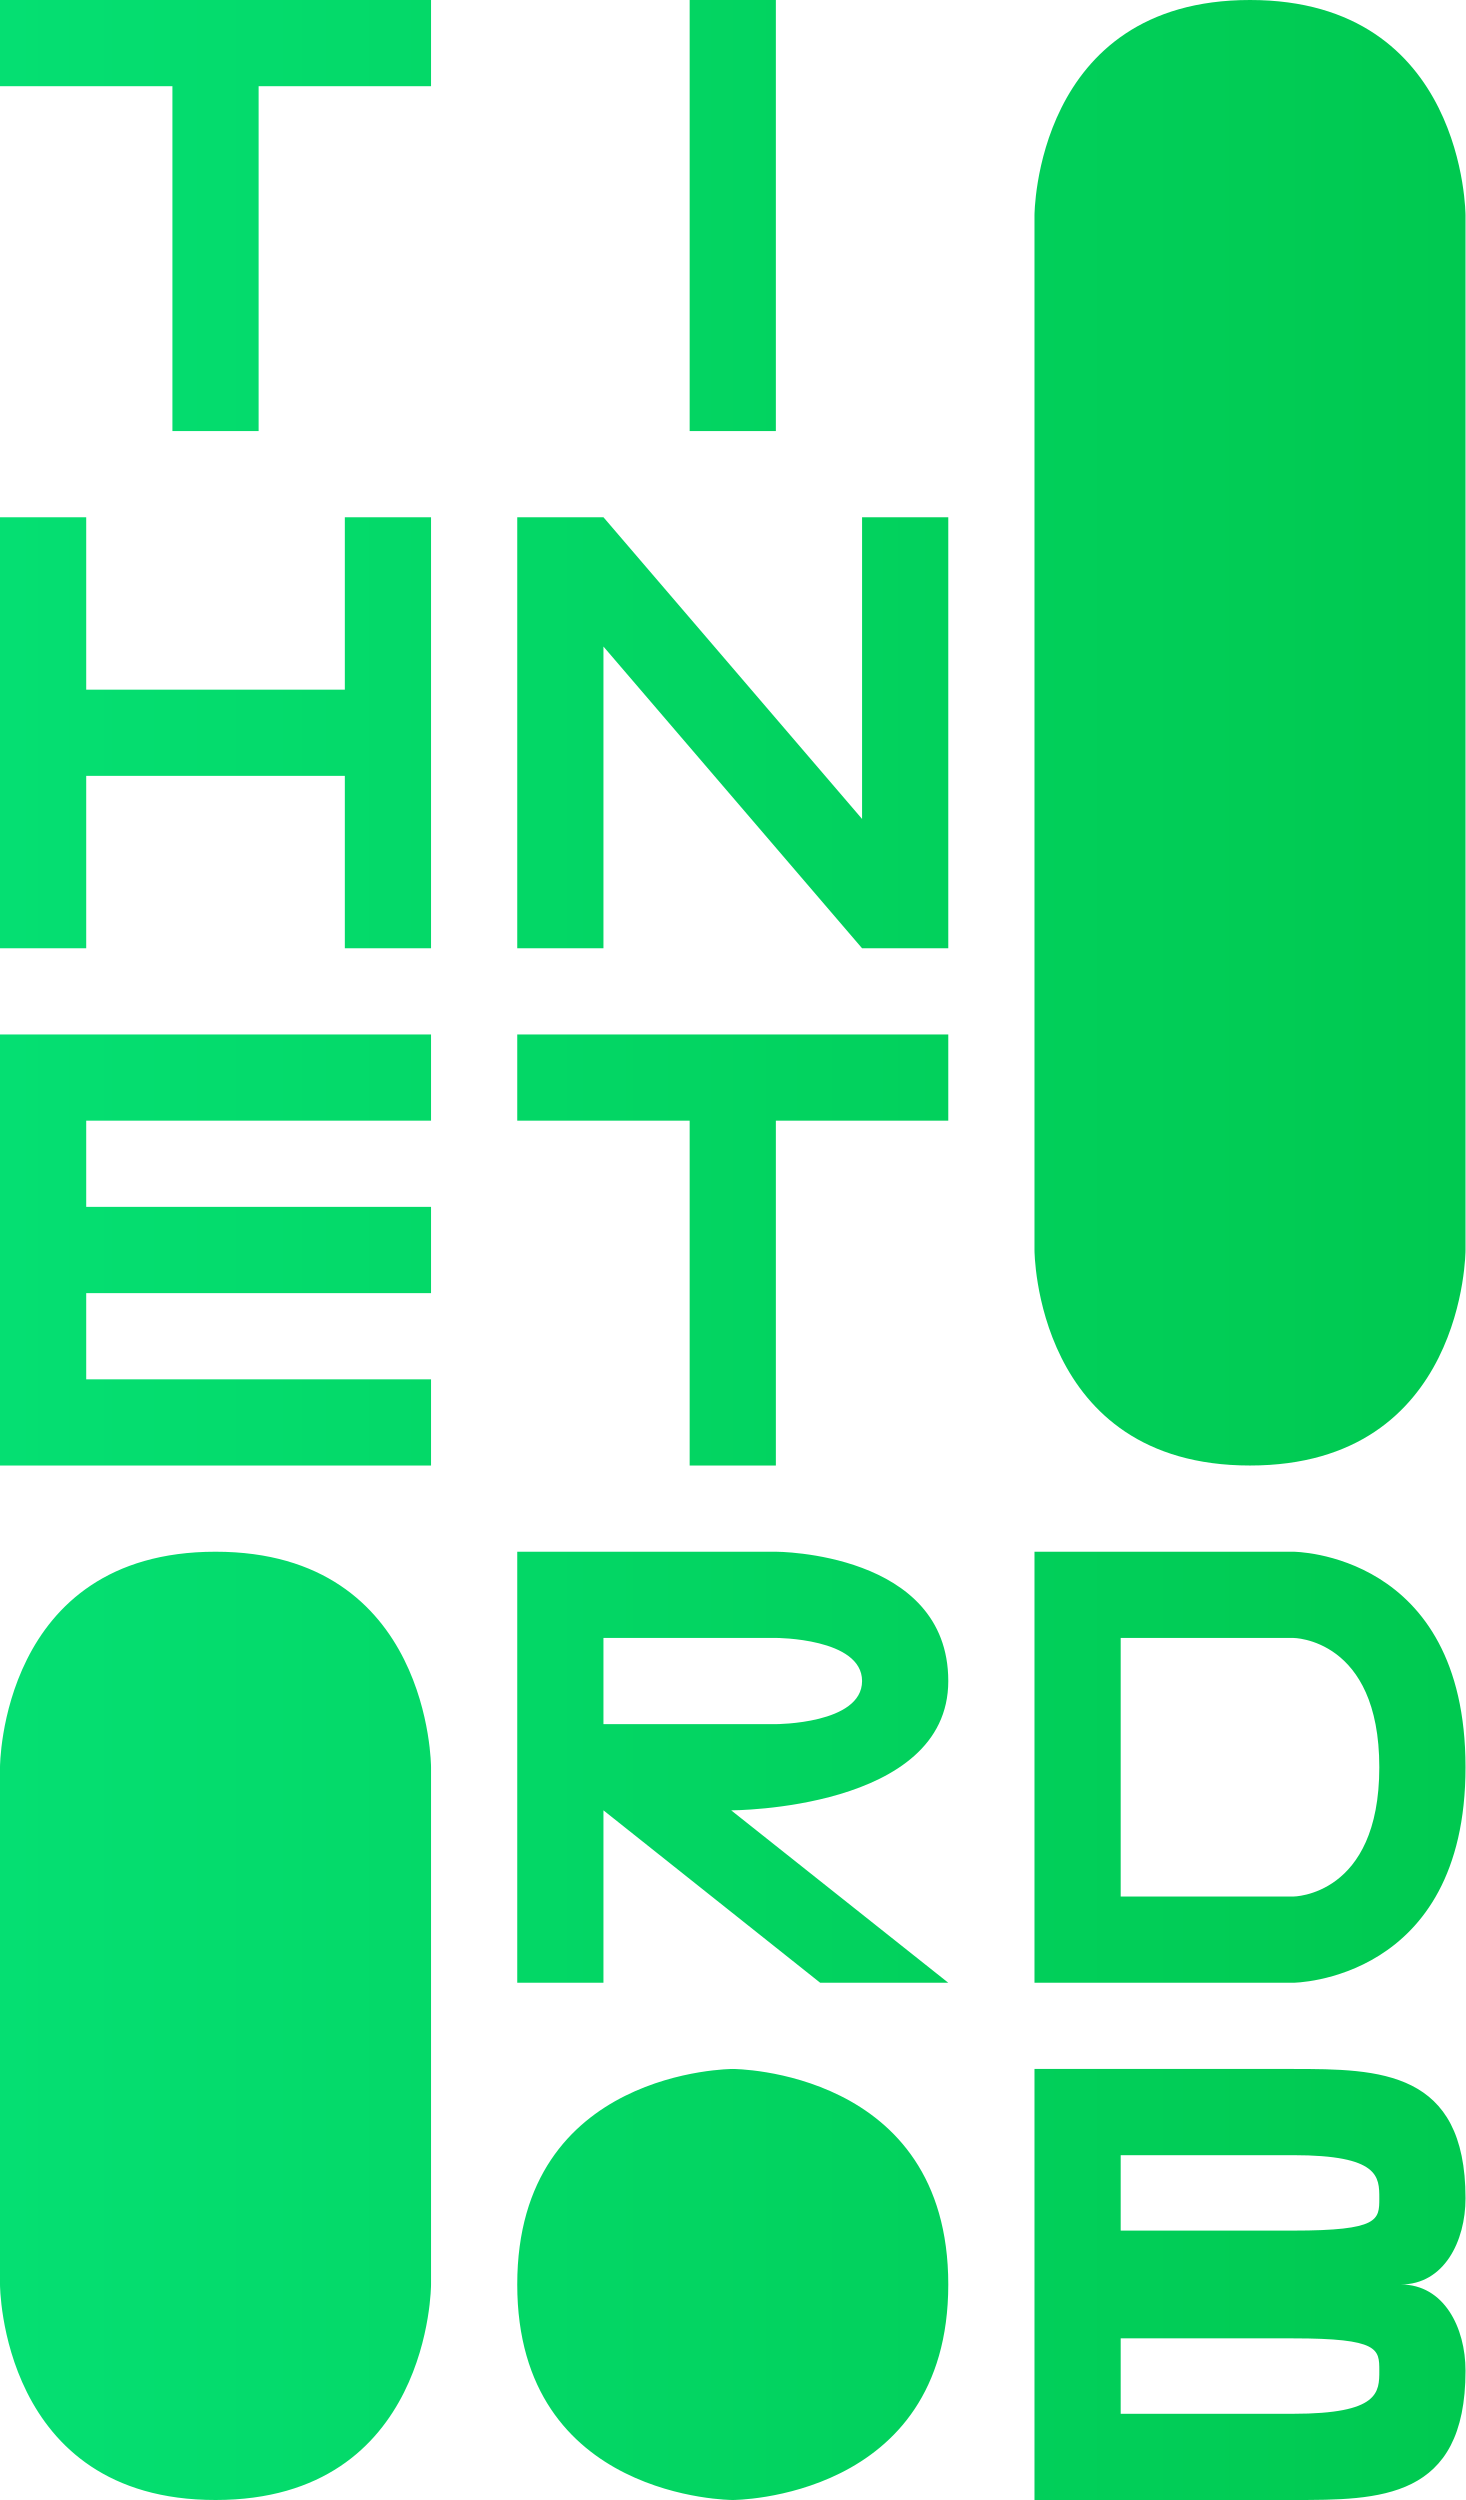
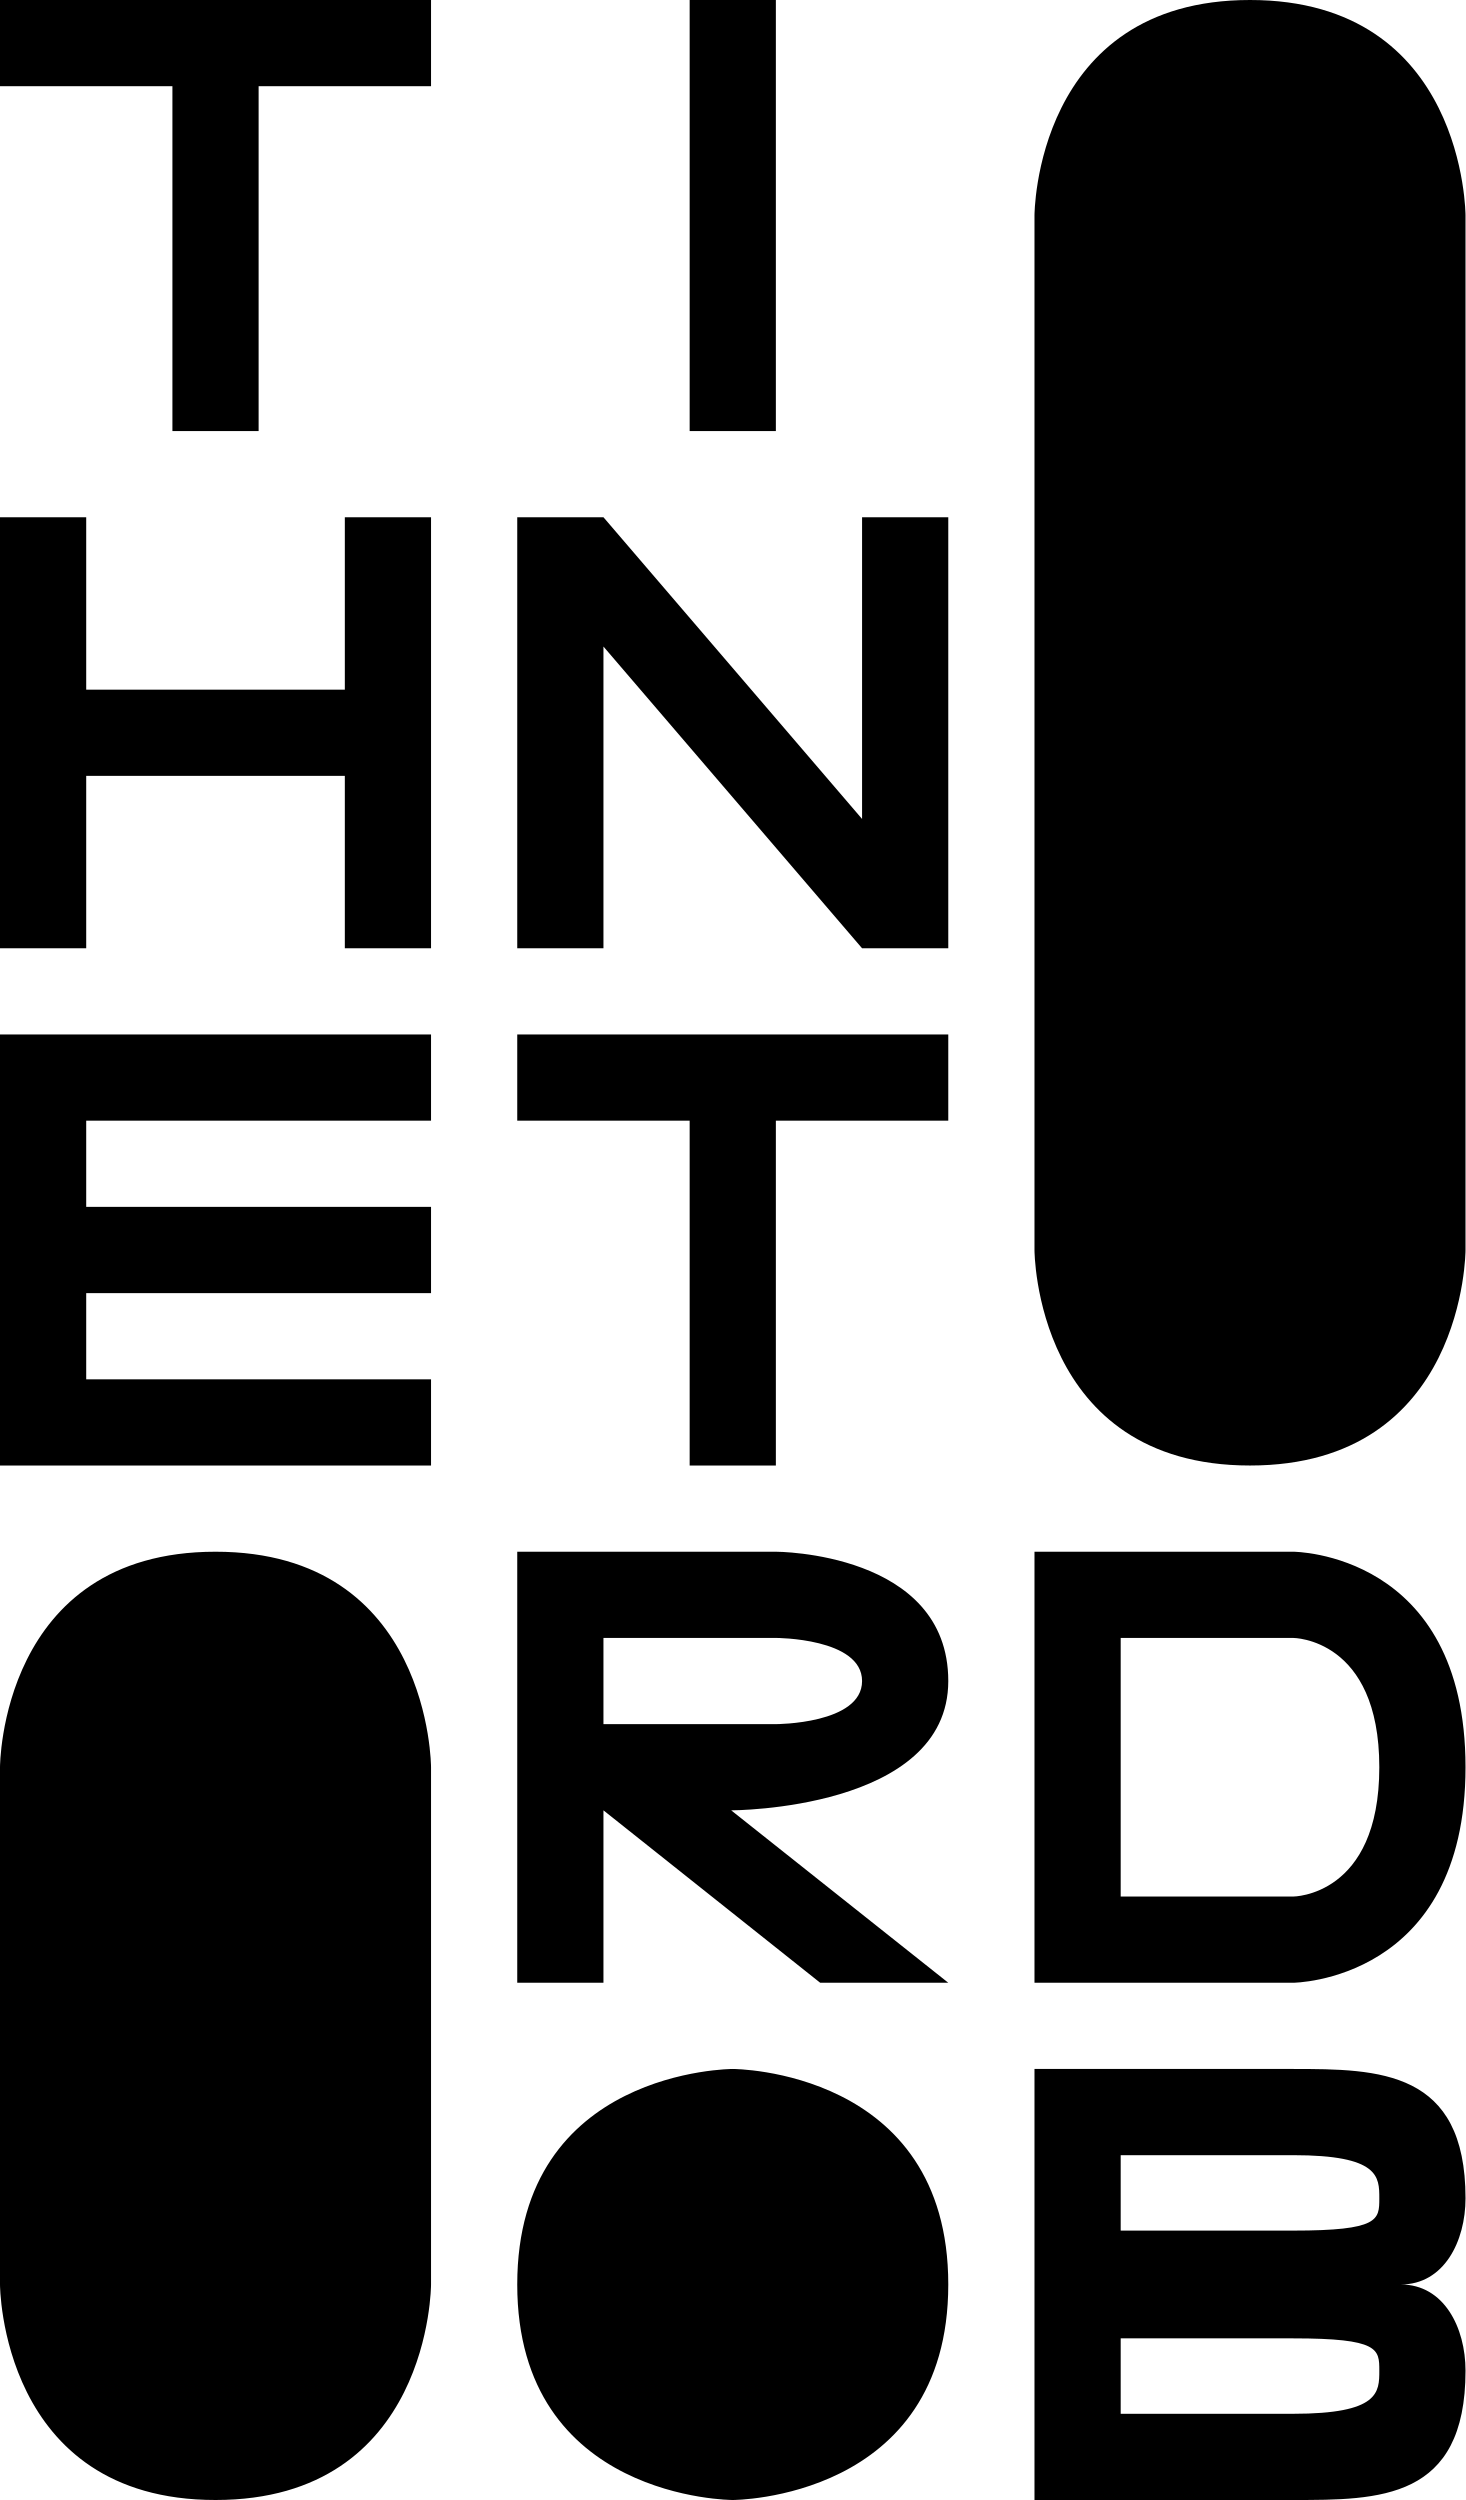
<svg xmlns="http://www.w3.org/2000/svg" version="1.1" viewBox="0 0 850 1450">
-   <defs>
-     <linearGradient id="logoGradient" x1="0%" y1="0%" x2="100%" y2="0%">
-       <stop offset="0%" stop-color="#05df72" />
-       <stop offset="100%" stop-color="#00c950" />
-     </linearGradient>
-   </defs>
-   <path id="Logo" fill="url(#logoGradient)" stroke-width="1" fill-rule="evenodd" d="M 0.00,0.00 C 0.00,0.00 0.00,50.00 0.00,50.00 0.00,50.00 100.00,50.00 100.00,50.00 100.00,50.00 100.00,250.00 100.00,250.00 100.00,250.00 150.00,250.00 150.00,250.00 150.00,250.00 150.00,50.00 150.00,50.00 150.00,50.00 250.00,50.00 250.00,50.00 250.00,50.00 250.00,0.00 250.00,0.00 250.00,0.00 0.00,0.00 0.00,0.00 Z M 0.00,300.00 C 0.00,300.00 0.00,550.00 0.00,550.00 0.00,550.00 50.00,550.00 50.00,550.00 50.00,550.00 50.00,450.00 50.00,450.00 50.00,450.00 200.00,450.00 200.00,450.00 200.00,450.00 200.00,550.00 200.00,550.00 200.00,550.00 250.00,550.00 250.00,550.00 250.00,550.00 250.00,300.00 250.00,300.00 250.00,300.00 200.00,300.00 200.00,300.00 200.00,300.00 200.00,400.00 200.00,400.00 200.00,400.00 50.00,400.00 50.00,400.00 50.00,400.00 50.00,300.00 50.00,300.00 50.00,300.00 0.00,300.00 0.00,300.00 Z M 0.00,600.00 C 0.00,600.00 250.00,600.00 250.00,600.00 250.00,600.00 250.00,650.00 250.00,650.00 250.00,650.00 50.00,650.00 50.00,650.00 50.00,650.00 50.00,700.00 50.00,700.00 50.00,700.00 250.00,700.00 250.00,700.00 250.00,700.00 250.00,750.00 250.00,750.00 250.00,750.00 50.00,750.00 50.00,750.00 50.00,750.00 50.00,800.00 50.00,800.00 50.00,800.00 250.00,800.00 250.00,800.00 250.00,800.00 250.00,850.00 250.00,850.00 250.00,850.00 0.00,850.00 0.00,850.00 0.00,850.00 0.00,600.00 0.00,600.00 Z M 300.00,300.00 C 300.00,300.00 300.00,550.00 300.00,550.00 300.00,550.00 350.00,550.00 350.00,550.00 350.00,550.00 350.00,375.00 350.00,375.00 350.00,375.00 500.00,550.00 500.00,550.00 500.00,550.00 550.00,550.00 550.00,550.00 550.00,550.00 550.00,300.00 550.00,300.00 550.00,300.00 500.00,300.00 500.00,300.00 500.00,300.00 500.00,475.00 500.00,475.00 500.00,475.00 350.00,300.00 350.00,300.00 350.00,300.00 300.00,300.00 300.00,300.00 Z M 300.00,600.00 C 300.00,600.00 550.00,600.00 550.00,600.00 550.00,600.00 550.00,650.00 550.00,650.00 550.00,650.00 450.00,650.00 450.00,650.00 450.00,650.00 450.00,850.00 450.00,850.00 450.00,850.00 400.00,850.00 400.00,850.00 400.00,850.00 400.00,650.00 400.00,650.00 400.00,650.00 300.00,650.00 300.00,650.00 300.00,650.00 300.00,600.00 300.00,600.00 Z M 400.00,0.00 C 400.00,0.00 400.00,250.00 400.00,250.00 400.00,250.00 450.00,250.00 450.00,250.00 450.00,250.00 450.00,0.00 450.00,0.00 450.00,0.00 400.00,0.00 400.00,0.00 Z M 300.00,900.00 C 300.00,900.00 300.00,1150.00 300.00,1150.00 300.00,1150.00 350.00,1150.00 350.00,1150.00 350.00,1150.00 350.00,1050.00 350.00,1050.00 350.00,1050.00 475.71,1150.00 475.71,1150.00 475.71,1150.00 550.00,1150.00 550.00,1150.00 550.00,1150.00 424.09,1050.00 424.09,1050.00 424.09,1050.00 550.00,1050.00 550.00,975.00 550.00,900.00 450.00,900.00 450.00,900.00 450.00,900.00 300.00,900.00 300.00,900.00 Z M 350.00,950.00 C 350.00,950.00 350.00,1000.00 350.00,1000.00 350.00,1000.00 450.00,1000.00 450.00,1000.00 450.00,1000.00 500.00,1000.00 500.00,975.00 500.00,950.00 450.00,950.00 450.00,950.00 400.00,950.00 350.00,950.00 350.00,950.00 Z M 425.00,1200.00 C 425.00,1200.00 300.00,1200.00 300.00,1325.00 300.00,1450.00 425.00,1450.00 425.00,1450.00 425.00,1450.00 550.00,1450.00 550.00,1325.00 550.00,1200.00 425.00,1200.00 425.00,1200.00 Z M 600.00,900.00 C 600.00,900.00 600.00,1150.00 600.00,1150.00 600.00,1150.00 750.00,1150.00 750.00,1150.00 750.00,1150.00 850.00,1149.43 850.00,1025.00 850.00,900.00 750.00,900.00 750.00,900.00 750.00,900.00 600.00,900.00 600.00,900.00 Z M 650.00,950.00 C 650.00,950.00 650.00,1100.00 650.00,1100.00 650.00,1100.00 750.00,1100.00 750.00,1100.00 750.00,1100.00 800.00,1100.00 800.00,1025.00 800.00,950.00 750.00,950.00 750.00,950.00 750.00,950.00 650.00,950.00 650.00,950.00 Z M 600.00,1200.00 C 600.00,1200.00 600.00,1450.00 600.00,1450.00 600.00,1450.00 700.00,1450.00 750.00,1450.00 800.00,1450.00 850.00,1450.00 850.00,1375.00 850.00,1350.00 837.50,1325.00 812.50,1325.00 837.50,1325.00 850.00,1300.00 850.00,1275.00 850.00,1200.68 800.00,1200.00 750.00,1200.00 700.00,1200.00 600.00,1200.00 600.00,1200.00 Z M 650.00,1400.00 C 650.00,1400.00 700.00,1400.00 750.00,1400.00 800.00,1400.00 800.00,1387.50 800.00,1375.00 800.00,1362.50 800.00,1356.25 750.00,1356.25 700.00,1356.25 650.00,1356.25 650.00,1356.25 650.00,1356.25 650.00,1400.00 650.00,1400.00M 650.00,1250.00 C 650.00,1250.00 700.00,1250.00 750.00,1250.00 800.00,1250.00 800.00,1262.50 800.00,1275.00 800.00,1287.50 800.00,1293.75 750.00,1293.75 700.00,1293.75 650.00,1293.75 650.00,1293.75 650.00,1293.75 650.00,1250.00 650.00,1250.00 Z M 125.00,900.00 C 0.00,900.00 0.00,1025.00 0.00,1025.00 0.00,1025.00 0.00,1325.00 0.00,1325.00 0.00,1325.00 0.00,1450.00 125.00,1450.00 250.00,1450.00 250.00,1325.00 250.00,1325.00 250.00,1325.00 250.00,1025.00 250.00,1025.00 250.00,1025.00 250.00,900.00 125.00,900.00 Z M 725.00,0.00 C 600.00,0.00 600.00,125.00 600.00,125.00 600.00,125.00 600.00,725.00 600.00,725.00 600.00,725.00 600.00,850.00 725.00,850.00 850.00,850.00 850.00,725.00 850.00,725.00 850.00,725.00 850.00,125.00 850.00,125.00 850.00,125.00 850.00,0.00 725.00,0.00 Z" />
+   <path id="Logo" fill="currentColor" stroke-width="1" fill-rule="evenodd" d="M 0.00,0.00 C 0.00,0.00 0.00,50.00 0.00,50.00 0.00,50.00 100.00,50.00 100.00,50.00 100.00,50.00 100.00,250.00 100.00,250.00 100.00,250.00 150.00,250.00 150.00,250.00 150.00,250.00 150.00,50.00 150.00,50.00 150.00,50.00 250.00,50.00 250.00,50.00 250.00,50.00 250.00,0.00 250.00,0.00 250.00,0.00 0.00,0.00 0.00,0.00 Z M 0.00,300.00 C 0.00,300.00 0.00,550.00 0.00,550.00 0.00,550.00 50.00,550.00 50.00,550.00 50.00,550.00 50.00,450.00 50.00,450.00 50.00,450.00 200.00,450.00 200.00,450.00 200.00,450.00 200.00,550.00 200.00,550.00 200.00,550.00 250.00,550.00 250.00,550.00 250.00,550.00 250.00,300.00 250.00,300.00 250.00,300.00 200.00,300.00 200.00,300.00 200.00,300.00 200.00,400.00 200.00,400.00 200.00,400.00 50.00,400.00 50.00,400.00 50.00,400.00 50.00,300.00 50.00,300.00 50.00,300.00 0.00,300.00 0.00,300.00 Z M 0.00,600.00 C 0.00,600.00 250.00,600.00 250.00,600.00 250.00,600.00 250.00,650.00 250.00,650.00 250.00,650.00 50.00,650.00 50.00,650.00 50.00,650.00 50.00,700.00 50.00,700.00 50.00,700.00 250.00,700.00 250.00,700.00 250.00,700.00 250.00,750.00 250.00,750.00 250.00,750.00 50.00,750.00 50.00,750.00 50.00,750.00 50.00,800.00 50.00,800.00 50.00,800.00 250.00,800.00 250.00,800.00 250.00,800.00 250.00,850.00 250.00,850.00 250.00,850.00 0.00,850.00 0.00,850.00 0.00,850.00 0.00,600.00 0.00,600.00 Z M 300.00,300.00 C 300.00,300.00 300.00,550.00 300.00,550.00 300.00,550.00 350.00,550.00 350.00,550.00 350.00,550.00 350.00,375.00 350.00,375.00 350.00,375.00 500.00,550.00 500.00,550.00 500.00,550.00 550.00,550.00 550.00,550.00 550.00,550.00 550.00,300.00 550.00,300.00 550.00,300.00 500.00,300.00 500.00,300.00 500.00,300.00 500.00,475.00 500.00,475.00 500.00,475.00 350.00,300.00 350.00,300.00 350.00,300.00 300.00,300.00 300.00,300.00 Z M 300.00,600.00 C 300.00,600.00 550.00,600.00 550.00,600.00 550.00,600.00 550.00,650.00 550.00,650.00 550.00,650.00 450.00,650.00 450.00,650.00 450.00,650.00 450.00,850.00 450.00,850.00 450.00,850.00 400.00,850.00 400.00,850.00 400.00,850.00 400.00,650.00 400.00,650.00 400.00,650.00 300.00,650.00 300.00,650.00 300.00,650.00 300.00,600.00 300.00,600.00 Z M 400.00,0.00 C 400.00,0.00 400.00,250.00 400.00,250.00 400.00,250.00 450.00,250.00 450.00,250.00 450.00,250.00 450.00,0.00 450.00,0.00 450.00,0.00 400.00,0.00 400.00,0.00 Z M 300.00,900.00 C 300.00,900.00 300.00,1150.00 300.00,1150.00 300.00,1150.00 350.00,1150.00 350.00,1150.00 350.00,1150.00 350.00,1050.00 350.00,1050.00 350.00,1050.00 475.71,1150.00 475.71,1150.00 475.71,1150.00 550.00,1150.00 550.00,1150.00 550.00,1150.00 424.09,1050.00 424.09,1050.00 424.09,1050.00 550.00,1050.00 550.00,975.00 550.00,900.00 450.00,900.00 450.00,900.00 450.00,900.00 300.00,900.00 300.00,900.00 Z M 350.00,950.00 C 350.00,950.00 350.00,1000.00 350.00,1000.00 350.00,1000.00 450.00,1000.00 450.00,1000.00 450.00,1000.00 500.00,1000.00 500.00,975.00 500.00,950.00 450.00,950.00 450.00,950.00 400.00,950.00 350.00,950.00 350.00,950.00 Z M 425.00,1200.00 C 425.00,1200.00 300.00,1200.00 300.00,1325.00 300.00,1450.00 425.00,1450.00 425.00,1450.00 425.00,1450.00 550.00,1450.00 550.00,1325.00 550.00,1200.00 425.00,1200.00 425.00,1200.00 Z M 600.00,900.00 C 600.00,900.00 600.00,1150.00 600.00,1150.00 600.00,1150.00 750.00,1150.00 750.00,1150.00 750.00,1150.00 850.00,1149.43 850.00,1025.00 850.00,900.00 750.00,900.00 750.00,900.00 750.00,900.00 600.00,900.00 600.00,900.00 Z M 650.00,950.00 C 650.00,950.00 650.00,1100.00 650.00,1100.00 650.00,1100.00 750.00,1100.00 750.00,1100.00 750.00,1100.00 800.00,1100.00 800.00,1025.00 800.00,950.00 750.00,950.00 750.00,950.00 750.00,950.00 650.00,950.00 650.00,950.00 Z M 600.00,1200.00 C 600.00,1200.00 600.00,1450.00 600.00,1450.00 600.00,1450.00 700.00,1450.00 750.00,1450.00 800.00,1450.00 850.00,1450.00 850.00,1375.00 850.00,1350.00 837.50,1325.00 812.50,1325.00 837.50,1325.00 850.00,1300.00 850.00,1275.00 850.00,1200.68 800.00,1200.00 750.00,1200.00 700.00,1200.00 600.00,1200.00 600.00,1200.00 Z M 650.00,1400.00 C 650.00,1400.00 700.00,1400.00 750.00,1400.00 800.00,1400.00 800.00,1387.50 800.00,1375.00 800.00,1362.50 800.00,1356.25 750.00,1356.25 700.00,1356.25 650.00,1356.25 650.00,1356.25 650.00,1356.25 650.00,1400.00 650.00,1400.00M 650.00,1250.00 C 650.00,1250.00 700.00,1250.00 750.00,1250.00 800.00,1250.00 800.00,1262.50 800.00,1275.00 800.00,1287.50 800.00,1293.75 750.00,1293.75 700.00,1293.75 650.00,1293.75 650.00,1293.75 650.00,1293.75 650.00,1250.00 650.00,1250.00 Z M 125.00,900.00 C 0.00,900.00 0.00,1025.00 0.00,1025.00 0.00,1025.00 0.00,1325.00 0.00,1325.00 0.00,1325.00 0.00,1450.00 125.00,1450.00 250.00,1450.00 250.00,1325.00 250.00,1325.00 250.00,1325.00 250.00,1025.00 250.00,1025.00 250.00,1025.00 250.00,900.00 125.00,900.00 Z M 725.00,0.00 C 600.00,0.00 600.00,125.00 600.00,125.00 600.00,125.00 600.00,725.00 600.00,725.00 600.00,725.00 600.00,850.00 725.00,850.00 850.00,850.00 850.00,725.00 850.00,725.00 850.00,725.00 850.00,125.00 850.00,125.00 850.00,125.00 850.00,0.00 725.00,0.00 Z" />
</svg>
